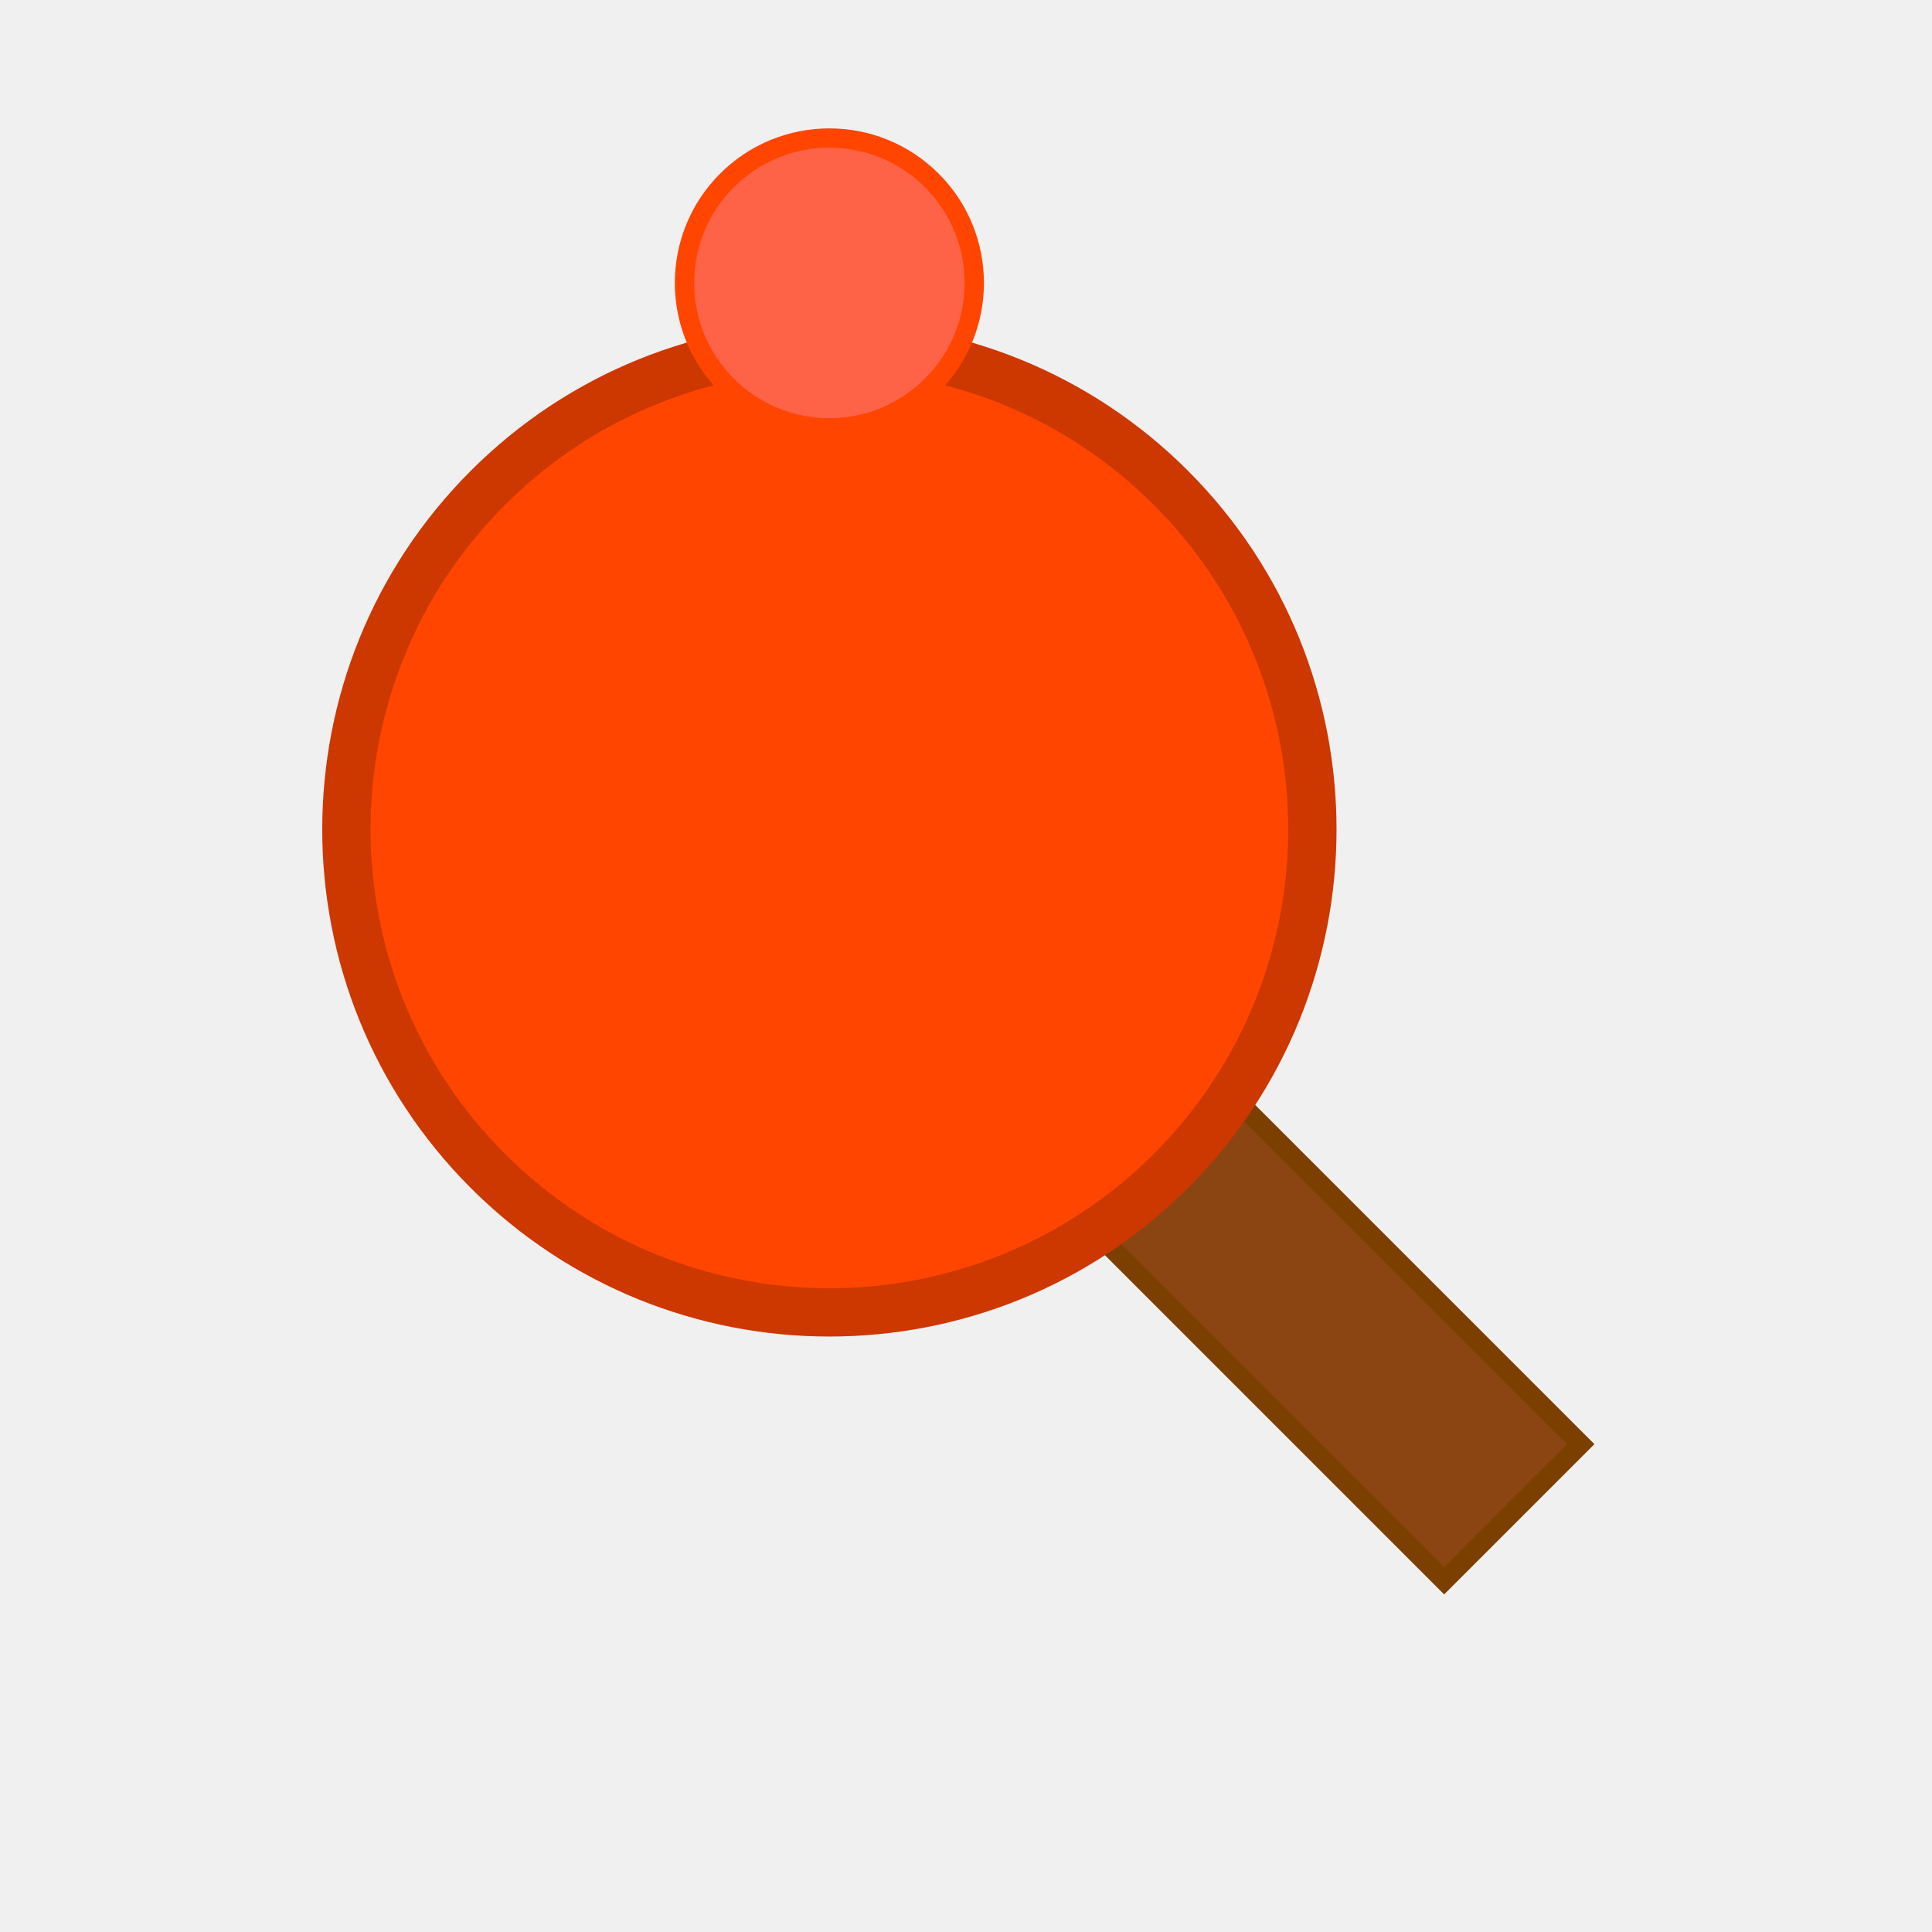
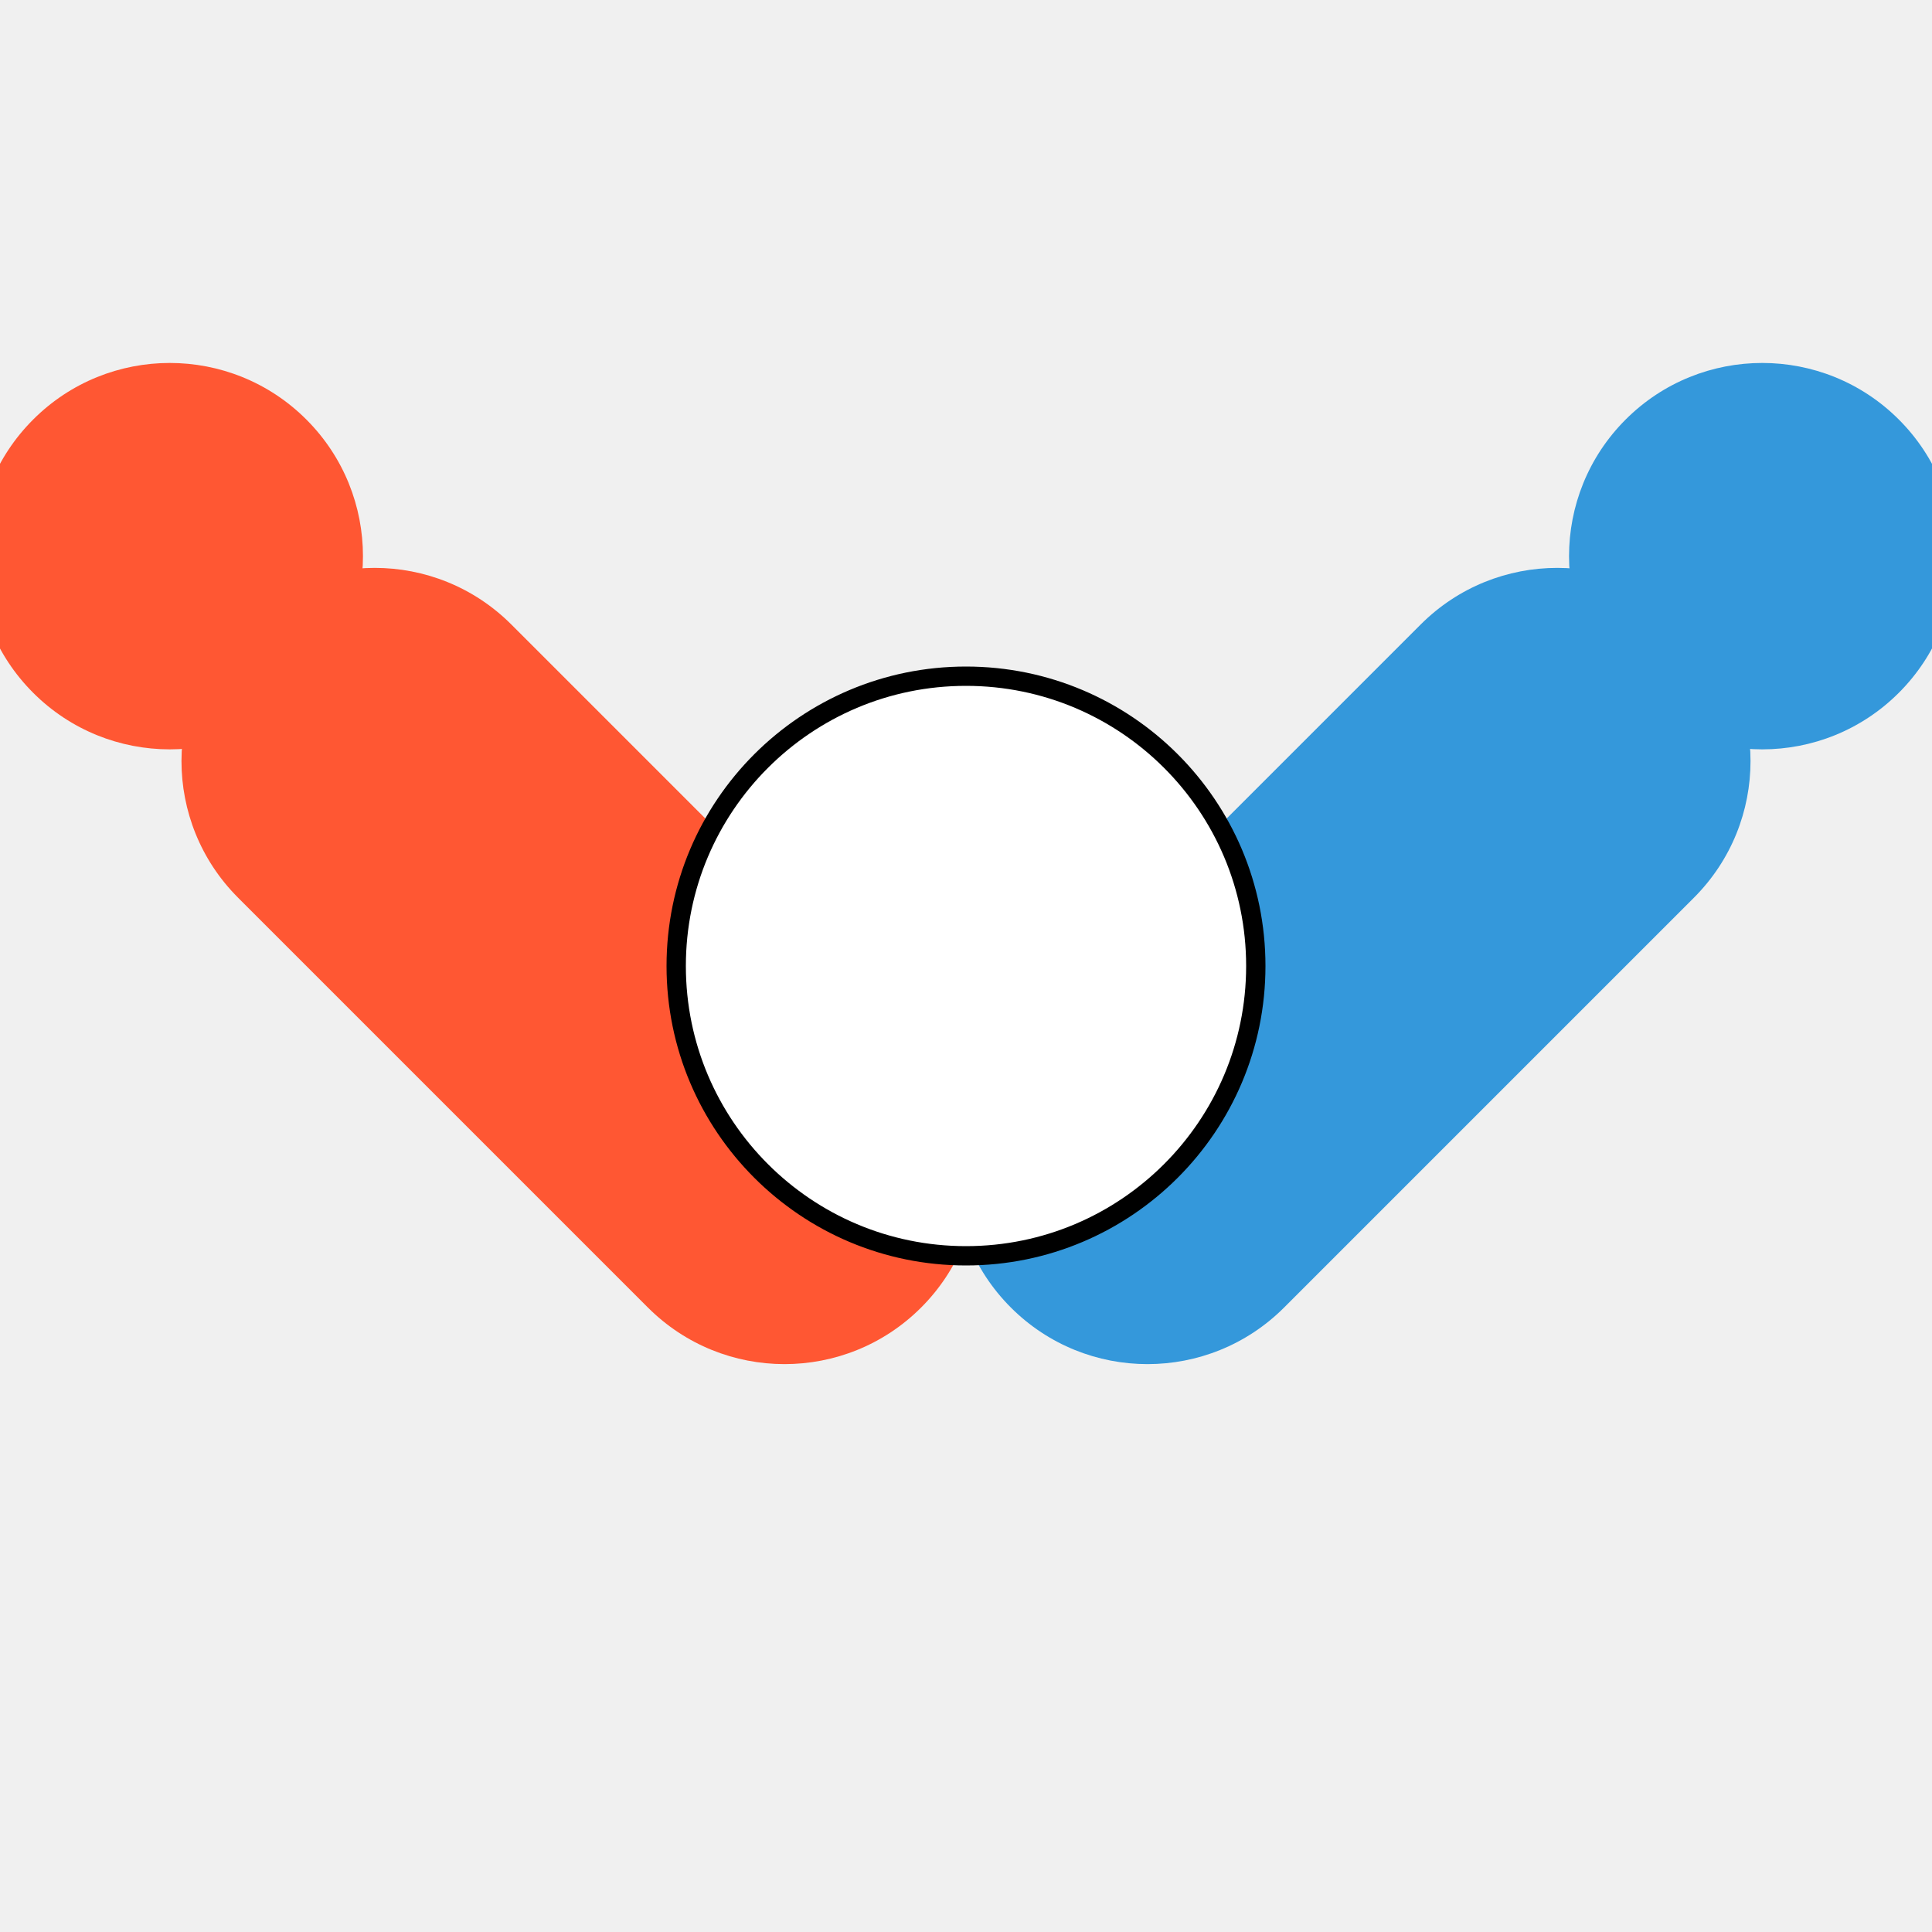
- <svg xmlns="http://www.w3.org/2000/svg" width="200" height="200" viewBox="0 0 200 200">
-   <rect x="90" y="120" width="20" height="60" fill="#8B4513" stroke="#7B3F00" stroke-width="2" transform="rotate(-45 100 100)" />
-   <circle cx="100" cy="80" r="50" fill="#FF4500" stroke="#CD3700" stroke-width="5" transform="rotate(-45 100 100)" />
-   <circle cx="140" cy="40" r="15" fill="#FF6347" stroke="#FF4500" stroke-width="2" transform="rotate(-45 100 100)" />
+ <svg xmlns="http://www.w3.org/2000/svg" viewBox="0 0 100 100" width="100" height="100">
+   <g transform="translate(30, 50) rotate(-45)">
+     <rect x="-10" y="-25" width="20" height="50" rx="10" fill="#ff5733" />
+     <circle cx="0" cy="-30" r="10" fill="#ff5733" />
+   </g>
+   <g transform="translate(70, 50) rotate(45)">
+     <rect x="-10" y="-25" width="20" height="50" rx="10" fill="#3498db" />
+     <circle cx="0" cy="-30" r="10" fill="#3498db" />
+   </g>
+   <circle cx="50" cy="50" r="15" fill="white" stroke="black" stroke-width="1" />
</svg>
